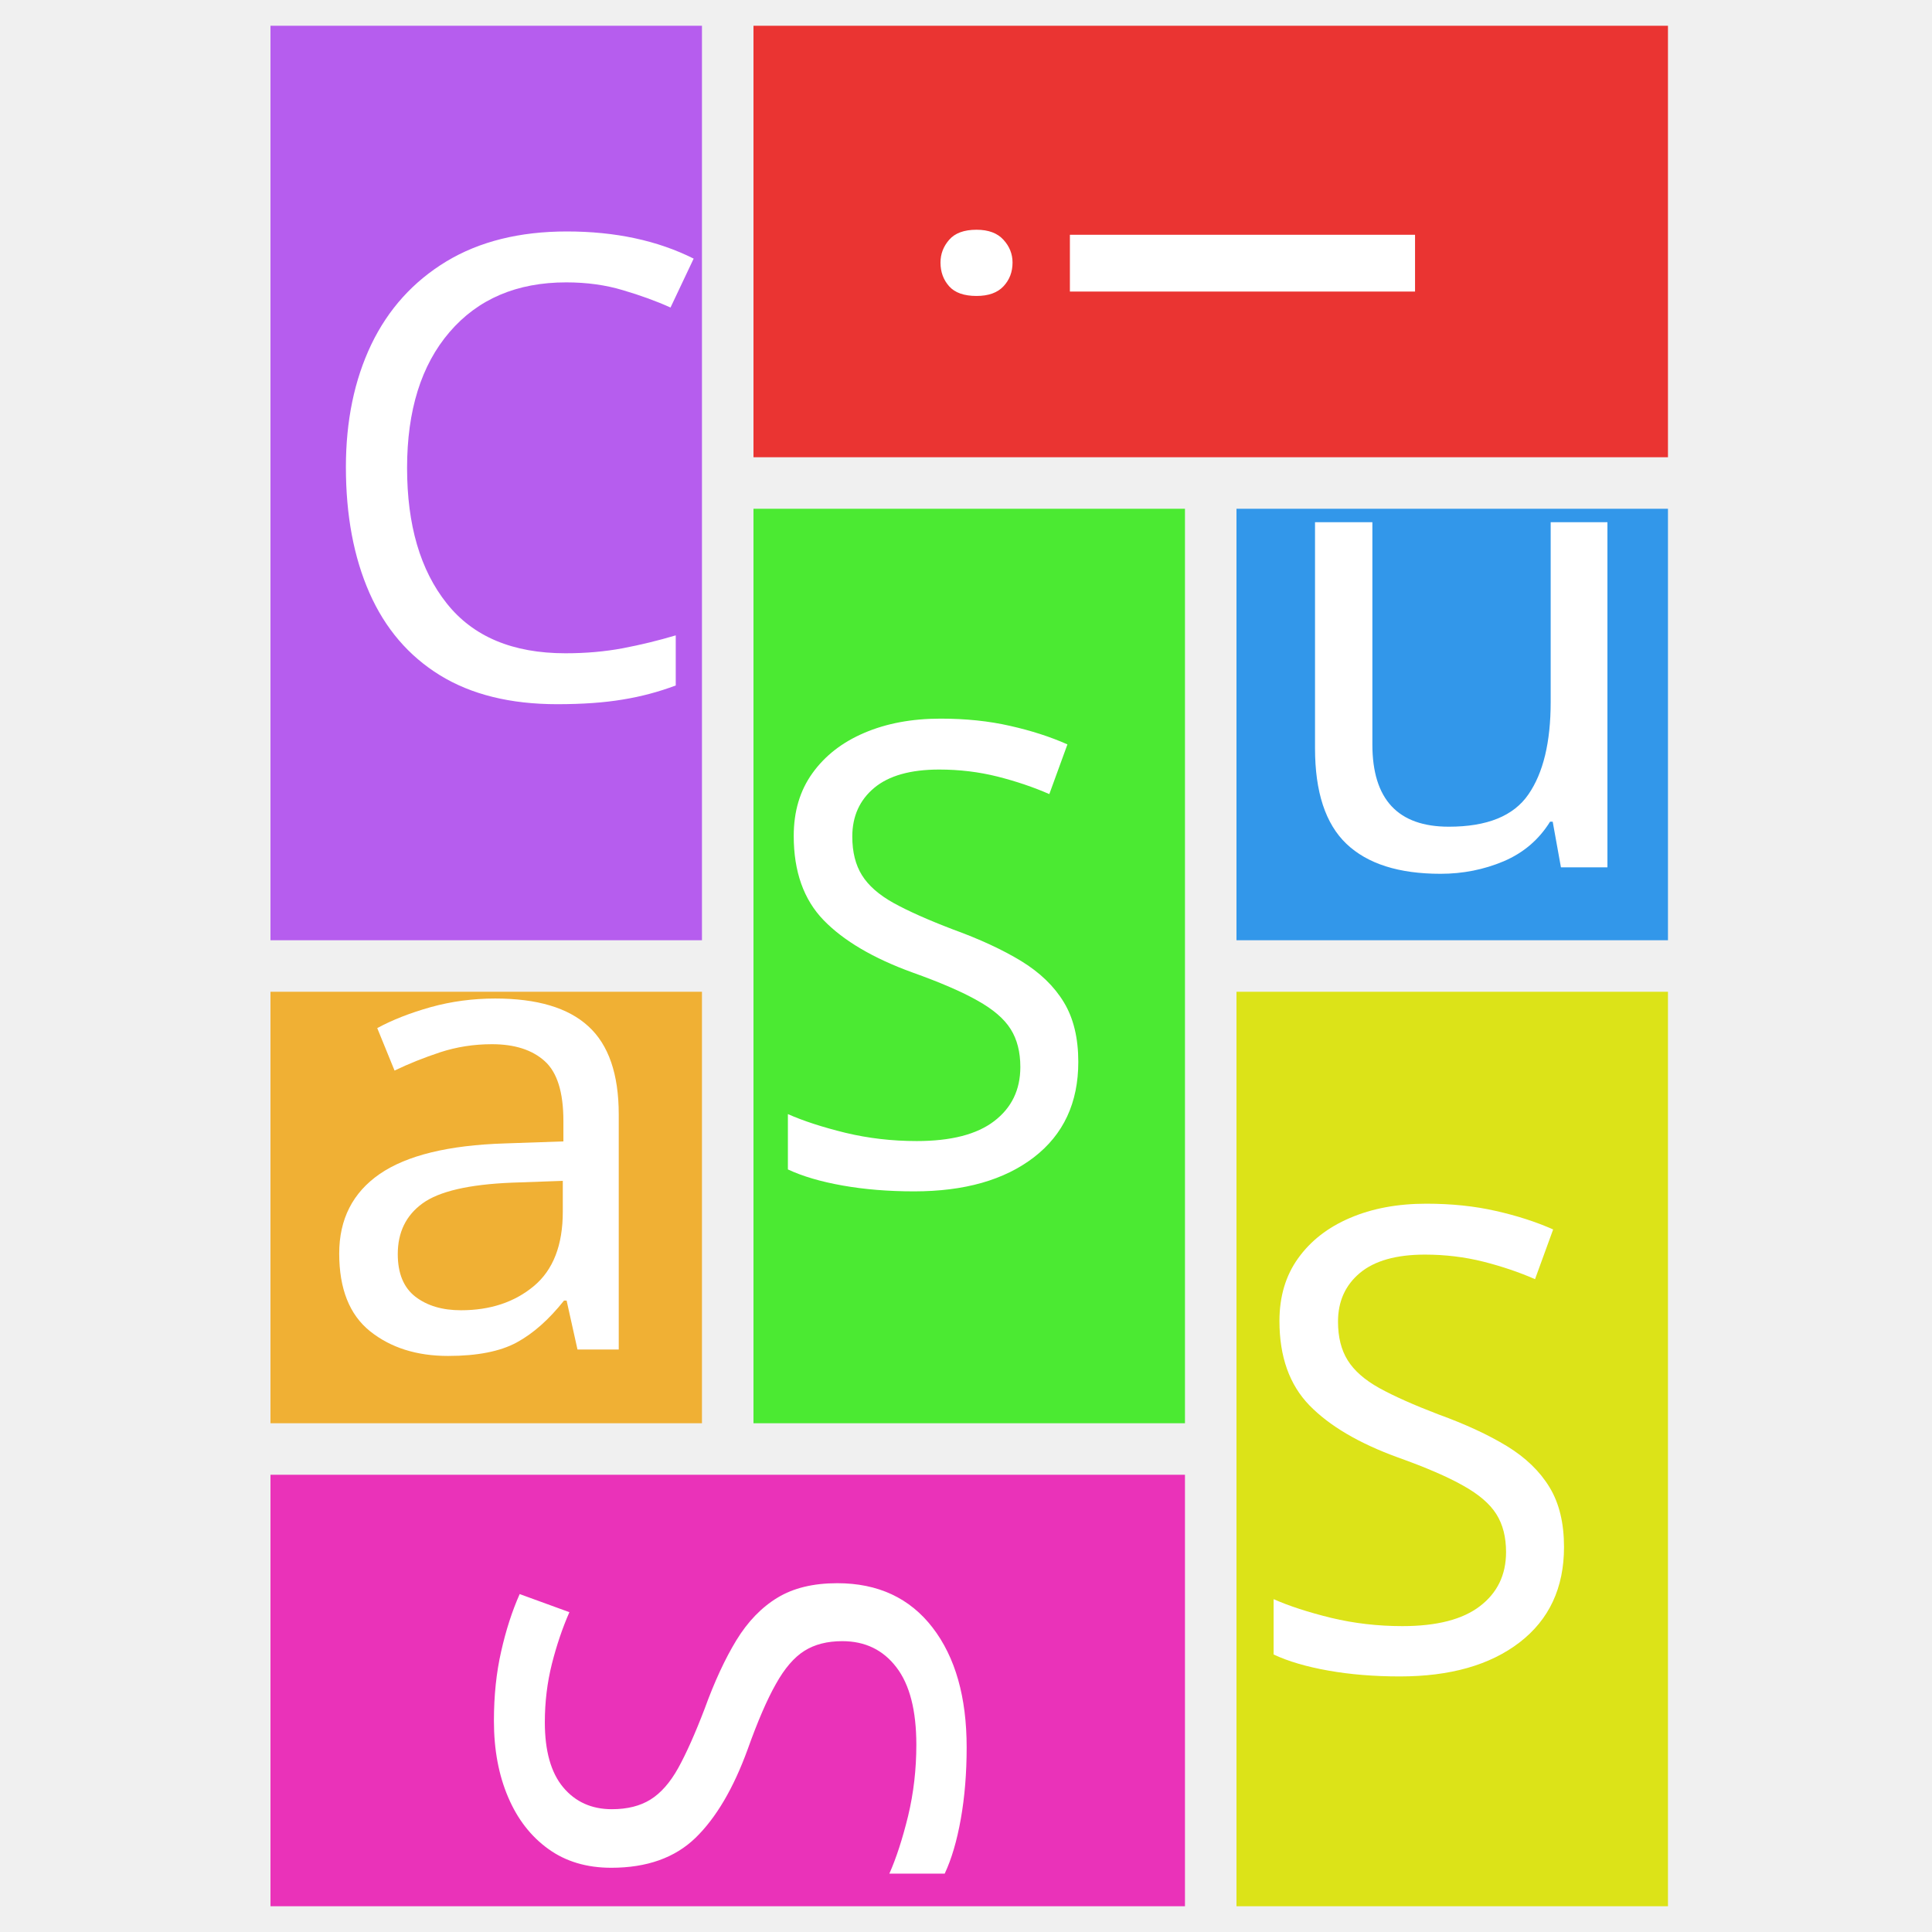
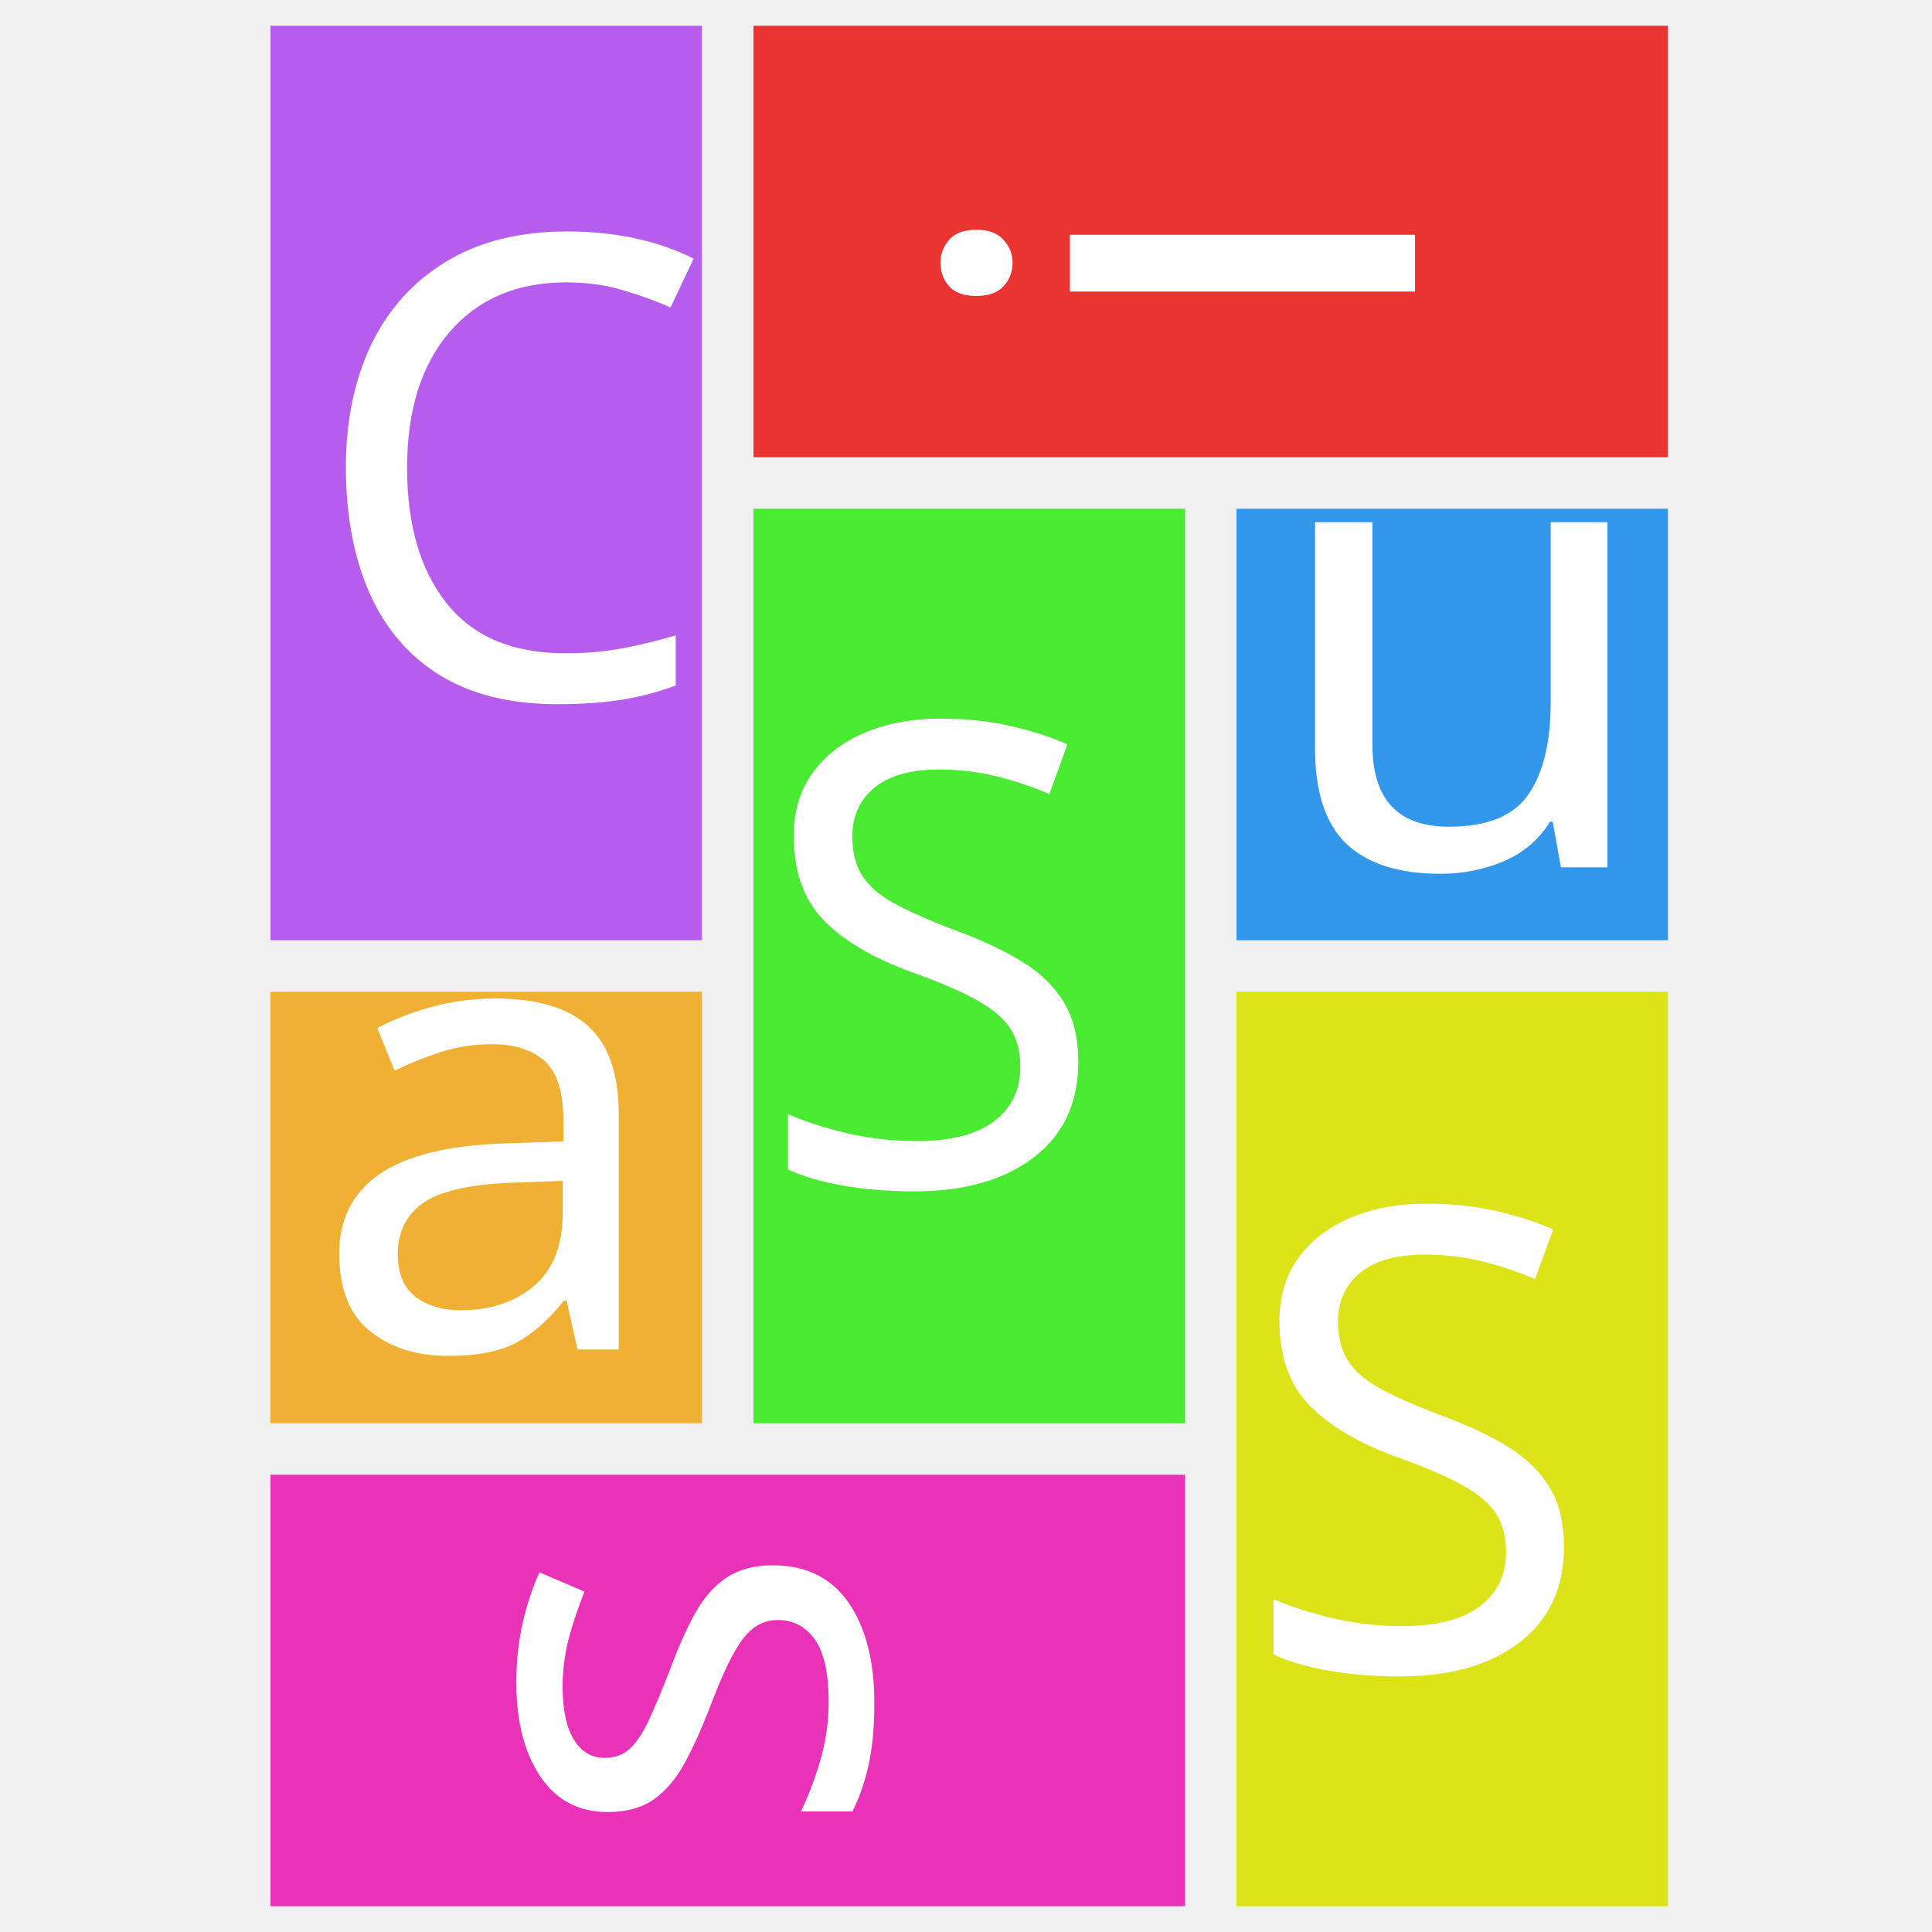
<svg xmlns="http://www.w3.org/2000/svg" width="160.0" height="160.0" viewBox="0.0 0.0 160 160" id="svg2" version="1.1">
  <defs id="defs4" />
  <g transform="matrix(1.066667,0,0,1.066667,0,-962.5196)" id="layer1">
    <rect transform="matrix(0,1,-1,0,0,0)" y="-129.5" x="941.862" height="33.5" width="33.5" id="rect4140" style="opacity:1;fill:#3297ea;fill-opacity:1;stroke:none;stroke-width:1;stroke-linecap:butt;stroke-linejoin:miter;stroke-miterlimit:4;stroke-dasharray:none;stroke-dashoffset:0;stroke-opacity:1" />
    <rect transform="matrix(0,1,-1,0,0,0)" y="-129.5" x="979.362" height="33.5" width="71" id="rect4142" style="opacity:1;fill:#dce318;fill-opacity:1;stroke:none;stroke-width:1;stroke-linecap:butt;stroke-linejoin:miter;stroke-miterlimit:4;stroke-dasharray:none;stroke-dashoffset:0;stroke-opacity:1" />
    <rect transform="matrix(0,1,-1,0,0,0)" y="-92" x="941.862" height="33.5" width="71" id="rect4144" style="opacity:1;fill:#4bea32;fill-opacity:1;stroke:none;stroke-width:1;stroke-linecap:butt;stroke-linejoin:miter;stroke-miterlimit:4;stroke-dasharray:none;stroke-dashoffset:0;stroke-opacity:1" />
    <rect transform="matrix(0,1,-1,0,0,0)" y="-129.5" x="904.362" height="71" width="33.5" id="rect4146" style="opacity:1;fill:#ea3432;fill-opacity:1;stroke:none;stroke-width:1;stroke-linecap:butt;stroke-linejoin:miter;stroke-miterlimit:4;stroke-dasharray:none;stroke-dashoffset:0;stroke-opacity:1" />
    <rect transform="matrix(0,1,-1,0,0,0)" y="-54.5" x="979.362" height="33.5" width="33.5" id="rect4154" style="opacity:1;fill:#f0b034;fill-opacity:1;stroke:none;stroke-width:1;stroke-linecap:butt;stroke-linejoin:miter;stroke-miterlimit:4;stroke-dasharray:none;stroke-dashoffset:0;stroke-opacity:1" />
    <rect transform="matrix(0,1,-1,0,0,0)" y="-54.5" x="904.362" height="33.5" width="71" id="rect4156" style="opacity:1;fill:#b65dee;fill-opacity:1;stroke:none;stroke-width:1;stroke-linecap:butt;stroke-linejoin:miter;stroke-miterlimit:4;stroke-dasharray:none;stroke-dashoffset:0;stroke-opacity:1" />
    <rect transform="matrix(0,1,-1,0,0,0)" y="-92" x="1016.862" height="71" width="33.5" id="rect4161" style="opacity:1;fill:#ea32b9;fill-opacity:1;stroke:none;stroke-width:1;stroke-linecap:butt;stroke-linejoin:miter;stroke-miterlimit:4;stroke-dasharray:none;stroke-dashoffset:0;stroke-opacity:1" />
    <text id="text4180" y="956.537" x="23.808" style="font-style:normal;font-variant:normal;font-weight:normal;font-stretch:normal;font-size:50px;line-height:125%;font-family:cmsy10;-inkscape-font-specification:cmsy10;letter-spacing:0px;word-spacing:0px;fill:#000000;fill-opacity:1;stroke:none;stroke-width:1px;stroke-linecap:butt;stroke-linejoin:miter;stroke-opacity:1" xml:space="preserve">
      <tspan style="font-style:normal;font-variant:normal;font-weight:normal;font-stretch:normal;font-size:50px;line-height:125%;font-family:cmsy10;-inkscape-font-specification:cmsy10;fill:#ffffff;fill-opacity:1" y="956.537" x="23.808" id="tspan4182">C</tspan>
    </text>
    <text id="text4184" y="1007.138" x="24.039" style="font-style:normal;font-variant:normal;font-weight:normal;font-stretch:normal;font-size:50px;line-height:125%;font-family:cmmi10;-inkscape-font-specification:cmmi10;letter-spacing:0px;word-spacing:0px;fill:#000000;fill-opacity:1;stroke:none;stroke-width:1px;stroke-linecap:butt;stroke-linejoin:miter;stroke-opacity:1" xml:space="preserve">
      <tspan style="font-style:normal;font-variant:normal;font-weight:normal;font-stretch:normal;font-size:50px;line-height:125%;font-family:cmmi10;-inkscape-font-specification:cmmi10;fill:#ffffff;fill-opacity:1" y="1007.138" x="24.039" id="tspan4186">a</tspan>
    </text>
-     <text transform="rotate(-90)" id="text4188" y="74.551" x="-1050.373" style="font-style:normal;font-variant:normal;font-weight:normal;font-stretch:normal;font-size:50px;line-height:125%;font-family:cmmi10;-inkscape-font-specification:cmmi10;letter-spacing:0px;word-spacing:0px;fill:#ffffff;fill-opacity:1;stroke:none;stroke-width:1px;stroke-linecap:butt;stroke-linejoin:miter;stroke-opacity:1" xml:space="preserve">
-       <tspan style="font-style:normal;font-variant:normal;font-weight:normal;font-stretch:normal;font-size:50px;line-height:125%;font-family:cmsy10;-inkscape-font-specification:cmsy10" y="74.551" x="-1050.373" id="tspan4190">S</tspan>
+     <text transform="rotate(-90)" id="text4188" y="67.384" x="-1045.595" style="font-style:normal;font-variant:normal;font-weight:normal;font-stretch:normal;font-size:50px;line-height:125%;font-family:cmmi10;-inkscape-font-specification:cmmi10;letter-spacing:0px;word-spacing:0px;fill:#ffffff;fill-opacity:1;stroke:none;stroke-width:1px;stroke-linecap:butt;stroke-linejoin:miter;stroke-opacity:1" xml:space="preserve">
+       <tspan style="font-style:normal;font-variant:normal;font-weight:normal;font-stretch:normal;font-size:50px;line-height:125%;font-family:cmmi10;-inkscape-font-specification:cmmi10" y="67.384" x="-1045.595" id="tspan4190">s</tspan>
    </text>
    <text id="text4192" y="994.361" x="58.626" style="font-style:normal;font-variant:normal;font-weight:normal;font-stretch:normal;font-size:50px;line-height:125%;font-family:cmsy10;-inkscape-font-specification:cmsy10;letter-spacing:0px;word-spacing:0px;fill:#ffffff;fill-opacity:1;stroke:none;stroke-width:1px;stroke-linecap:butt;stroke-linejoin:miter;stroke-opacity:1" xml:space="preserve">
      <tspan style="font-style:normal;font-variant:normal;font-weight:normal;font-stretch:normal;font-size:50px;line-height:125%;font-family:cmsy10;-inkscape-font-specification:cmsy10" y="994.361" x="58.626" id="tspan4194">S</tspan>
    </text>
    <text transform="rotate(-90)" id="text4196" y="109.864" x="-929.248" style="font-style:normal;font-variant:normal;font-weight:normal;font-stretch:normal;font-size:50px;line-height:125%;font-family:cmmi10;-inkscape-font-specification:cmmi10;letter-spacing:0px;word-spacing:0px;fill:#ffffff;fill-opacity:1;stroke:none;stroke-width:1px;stroke-linecap:butt;stroke-linejoin:miter;stroke-opacity:1" xml:space="preserve">
      <tspan style="font-style:normal;font-variant:normal;font-weight:normal;font-stretch:normal;font-size:50px;line-height:125%;font-family:cmmi10;-inkscape-font-specification:cmmi10" y="109.864" x="-929.248" id="tspan4198">i</tspan>
    </text>
    <text id="text4200" y="969.704" x="98.144" style="font-style:normal;font-variant:normal;font-weight:normal;font-stretch:normal;font-size:50px;line-height:125%;font-family:cmmi10;-inkscape-font-specification:cmmi10;letter-spacing:0px;word-spacing:0px;fill:#ffffff;fill-opacity:1;stroke:none;stroke-width:1px;stroke-linecap:butt;stroke-linejoin:miter;stroke-opacity:1" xml:space="preserve">
      <tspan style="font-style:normal;font-variant:normal;font-weight:normal;font-stretch:normal;font-size:50px;line-height:125%;font-family:cmmi10;-inkscape-font-specification:cmmi10" y="969.704" x="98.144" id="tspan4202">u</tspan>
    </text>
    <text id="text4204" y="1032.02" x="96.336" style="font-style:normal;font-variant:normal;font-weight:normal;font-stretch:normal;font-size:50px;line-height:125%;font-family:cmsy10;-inkscape-font-specification:cmsy10;letter-spacing:0px;word-spacing:0px;fill:#ffffff;fill-opacity:1;stroke:none;stroke-width:1px;stroke-linecap:butt;stroke-linejoin:miter;stroke-opacity:1" xml:space="preserve">
      <tspan style="font-style:normal;font-variant:normal;font-weight:normal;font-stretch:normal;font-size:50px;line-height:125%;font-family:cmsy10;-inkscape-font-specification:cmsy10" y="1032.02" x="96.336" id="tspan4206">S</tspan>
    </text>
  </g>
</svg>
